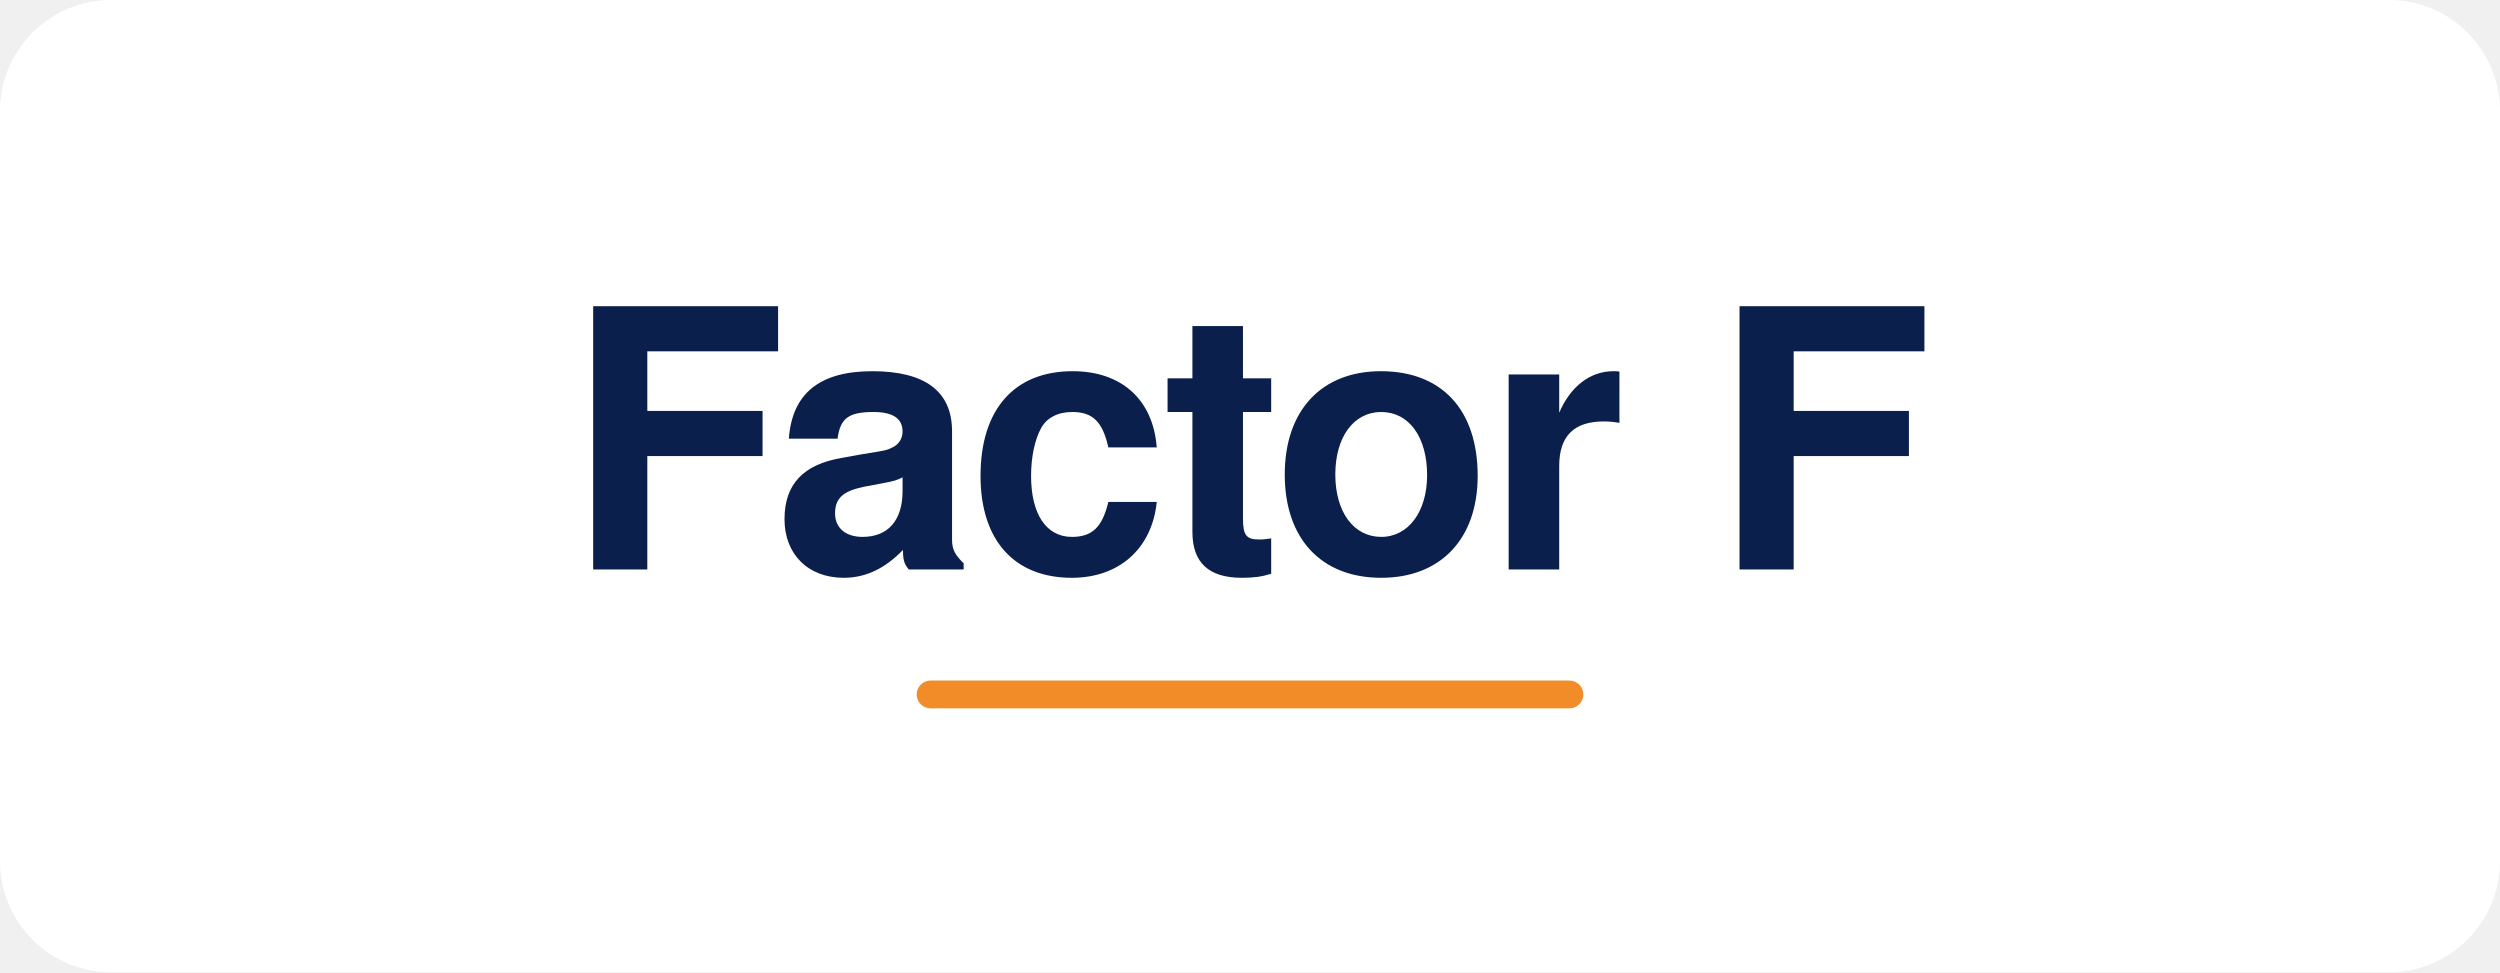
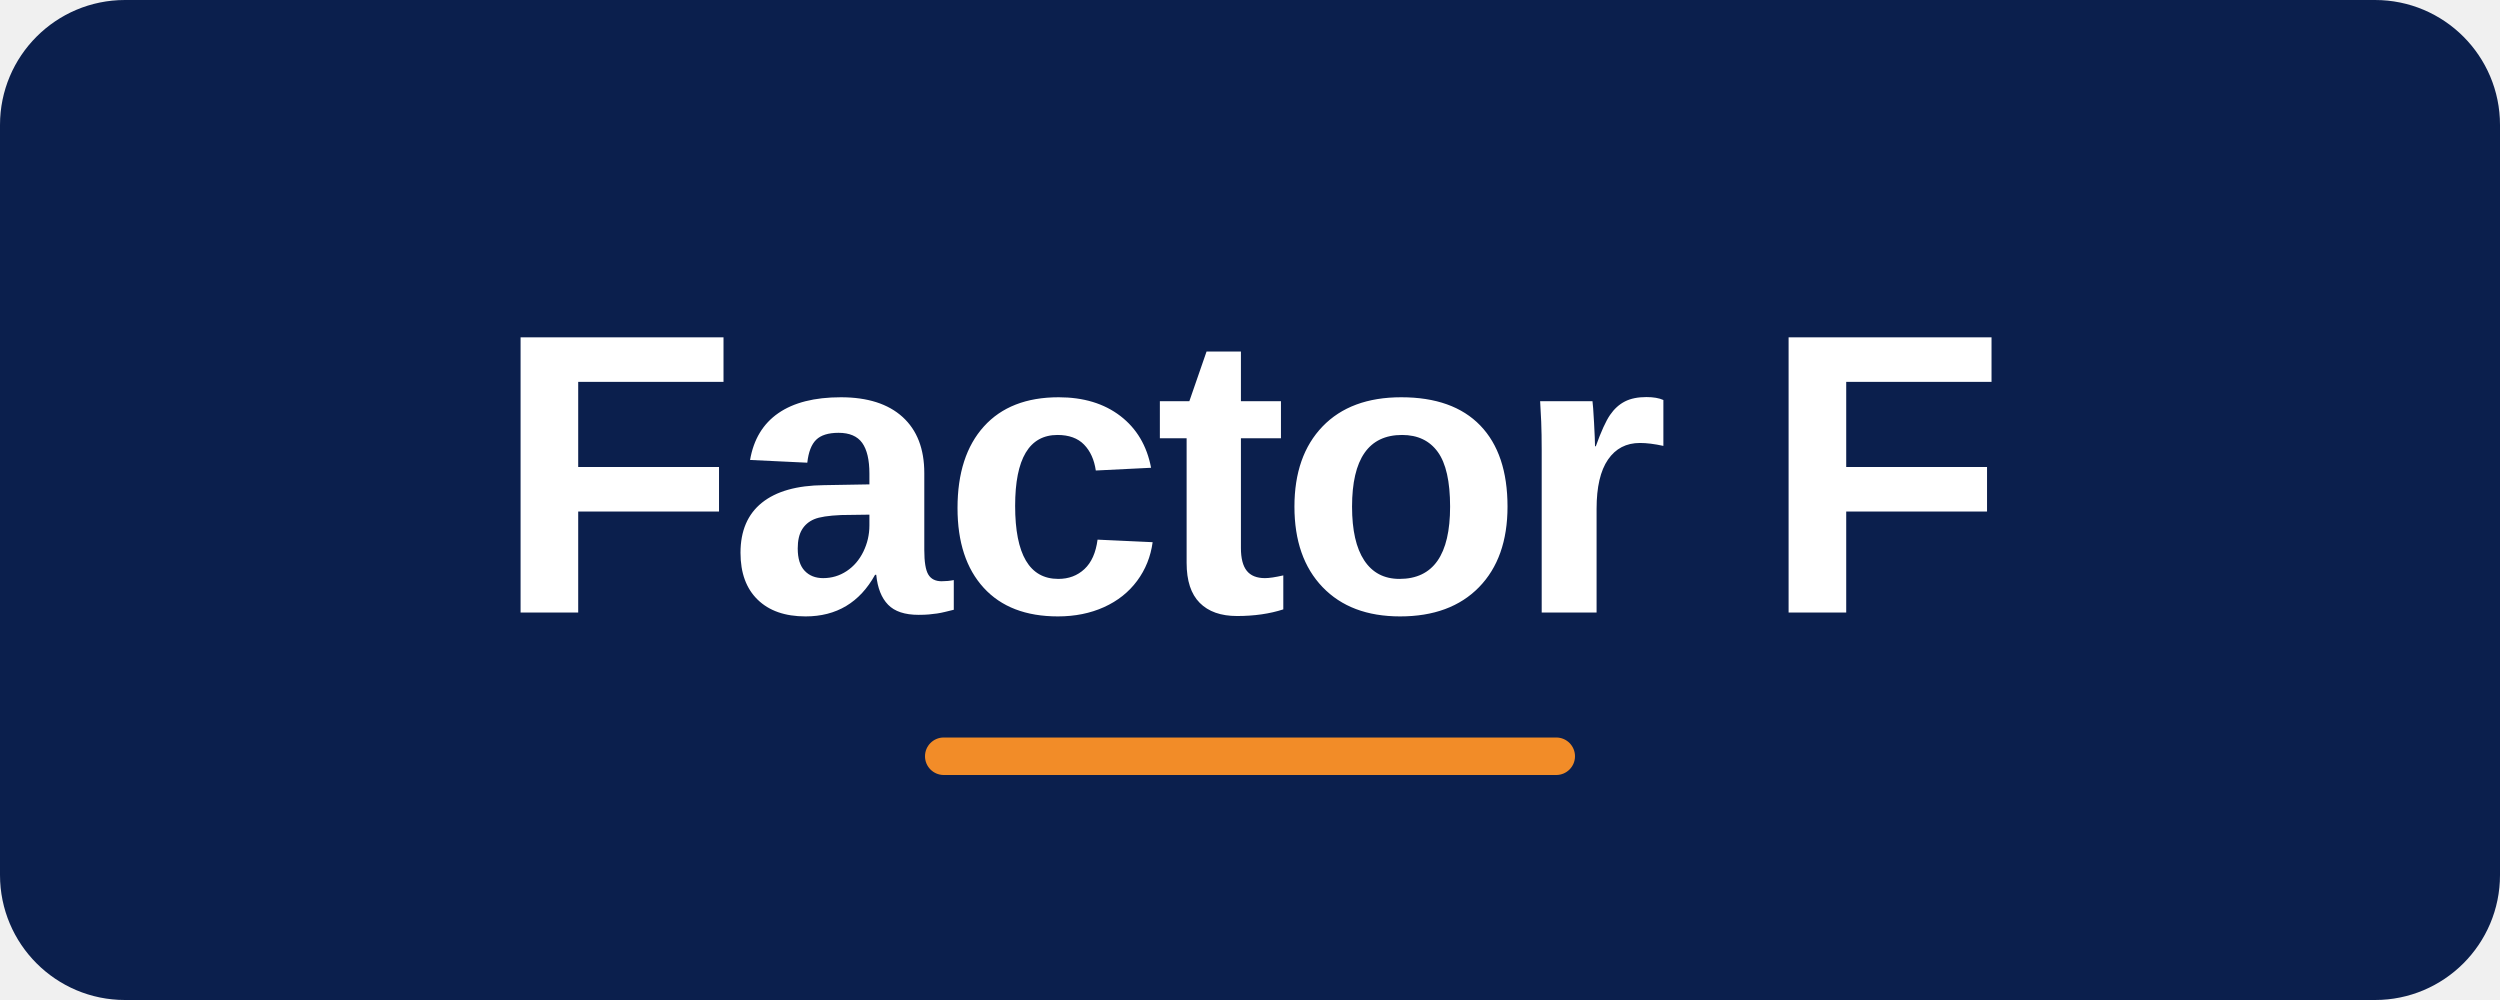
- <svg xmlns="http://www.w3.org/2000/svg" viewBox="0 0 360 140" role="img" aria-label="Factor F">
-   <rect width="360" height="140" rx="16" fill="#FFFFFF" />
-   <text x="180" y="82" text-anchor="middle" font-family="Arial Black, Helvetica Neue, Helvetica, Arial, sans-serif" font-size="52" font-weight="900" fill="#0B1F4D" letter-spacing="-1">Factor F</text>
-   <rect x="132" y="98" width="96" height="4" rx="2" fill="#F28C28" />
+ <svg xmlns="http://www.w3.org/2000/svg" viewBox="0 0 400 160" role="img" aria-label="Factor F">
+   <rect width="400" height="160" rx="20" fill="#0B1F4D" />
+   <text x="200" y="98" text-anchor="middle" font-family="Arial, Helvetica, sans-serif" font-size="64" font-weight="900" fill="#FFFFFF" letter-spacing="-1.5">Factor F</text>
+   <rect x="148" y="118" width="104" height="6" rx="3" fill="#F28C28" />
</svg>
